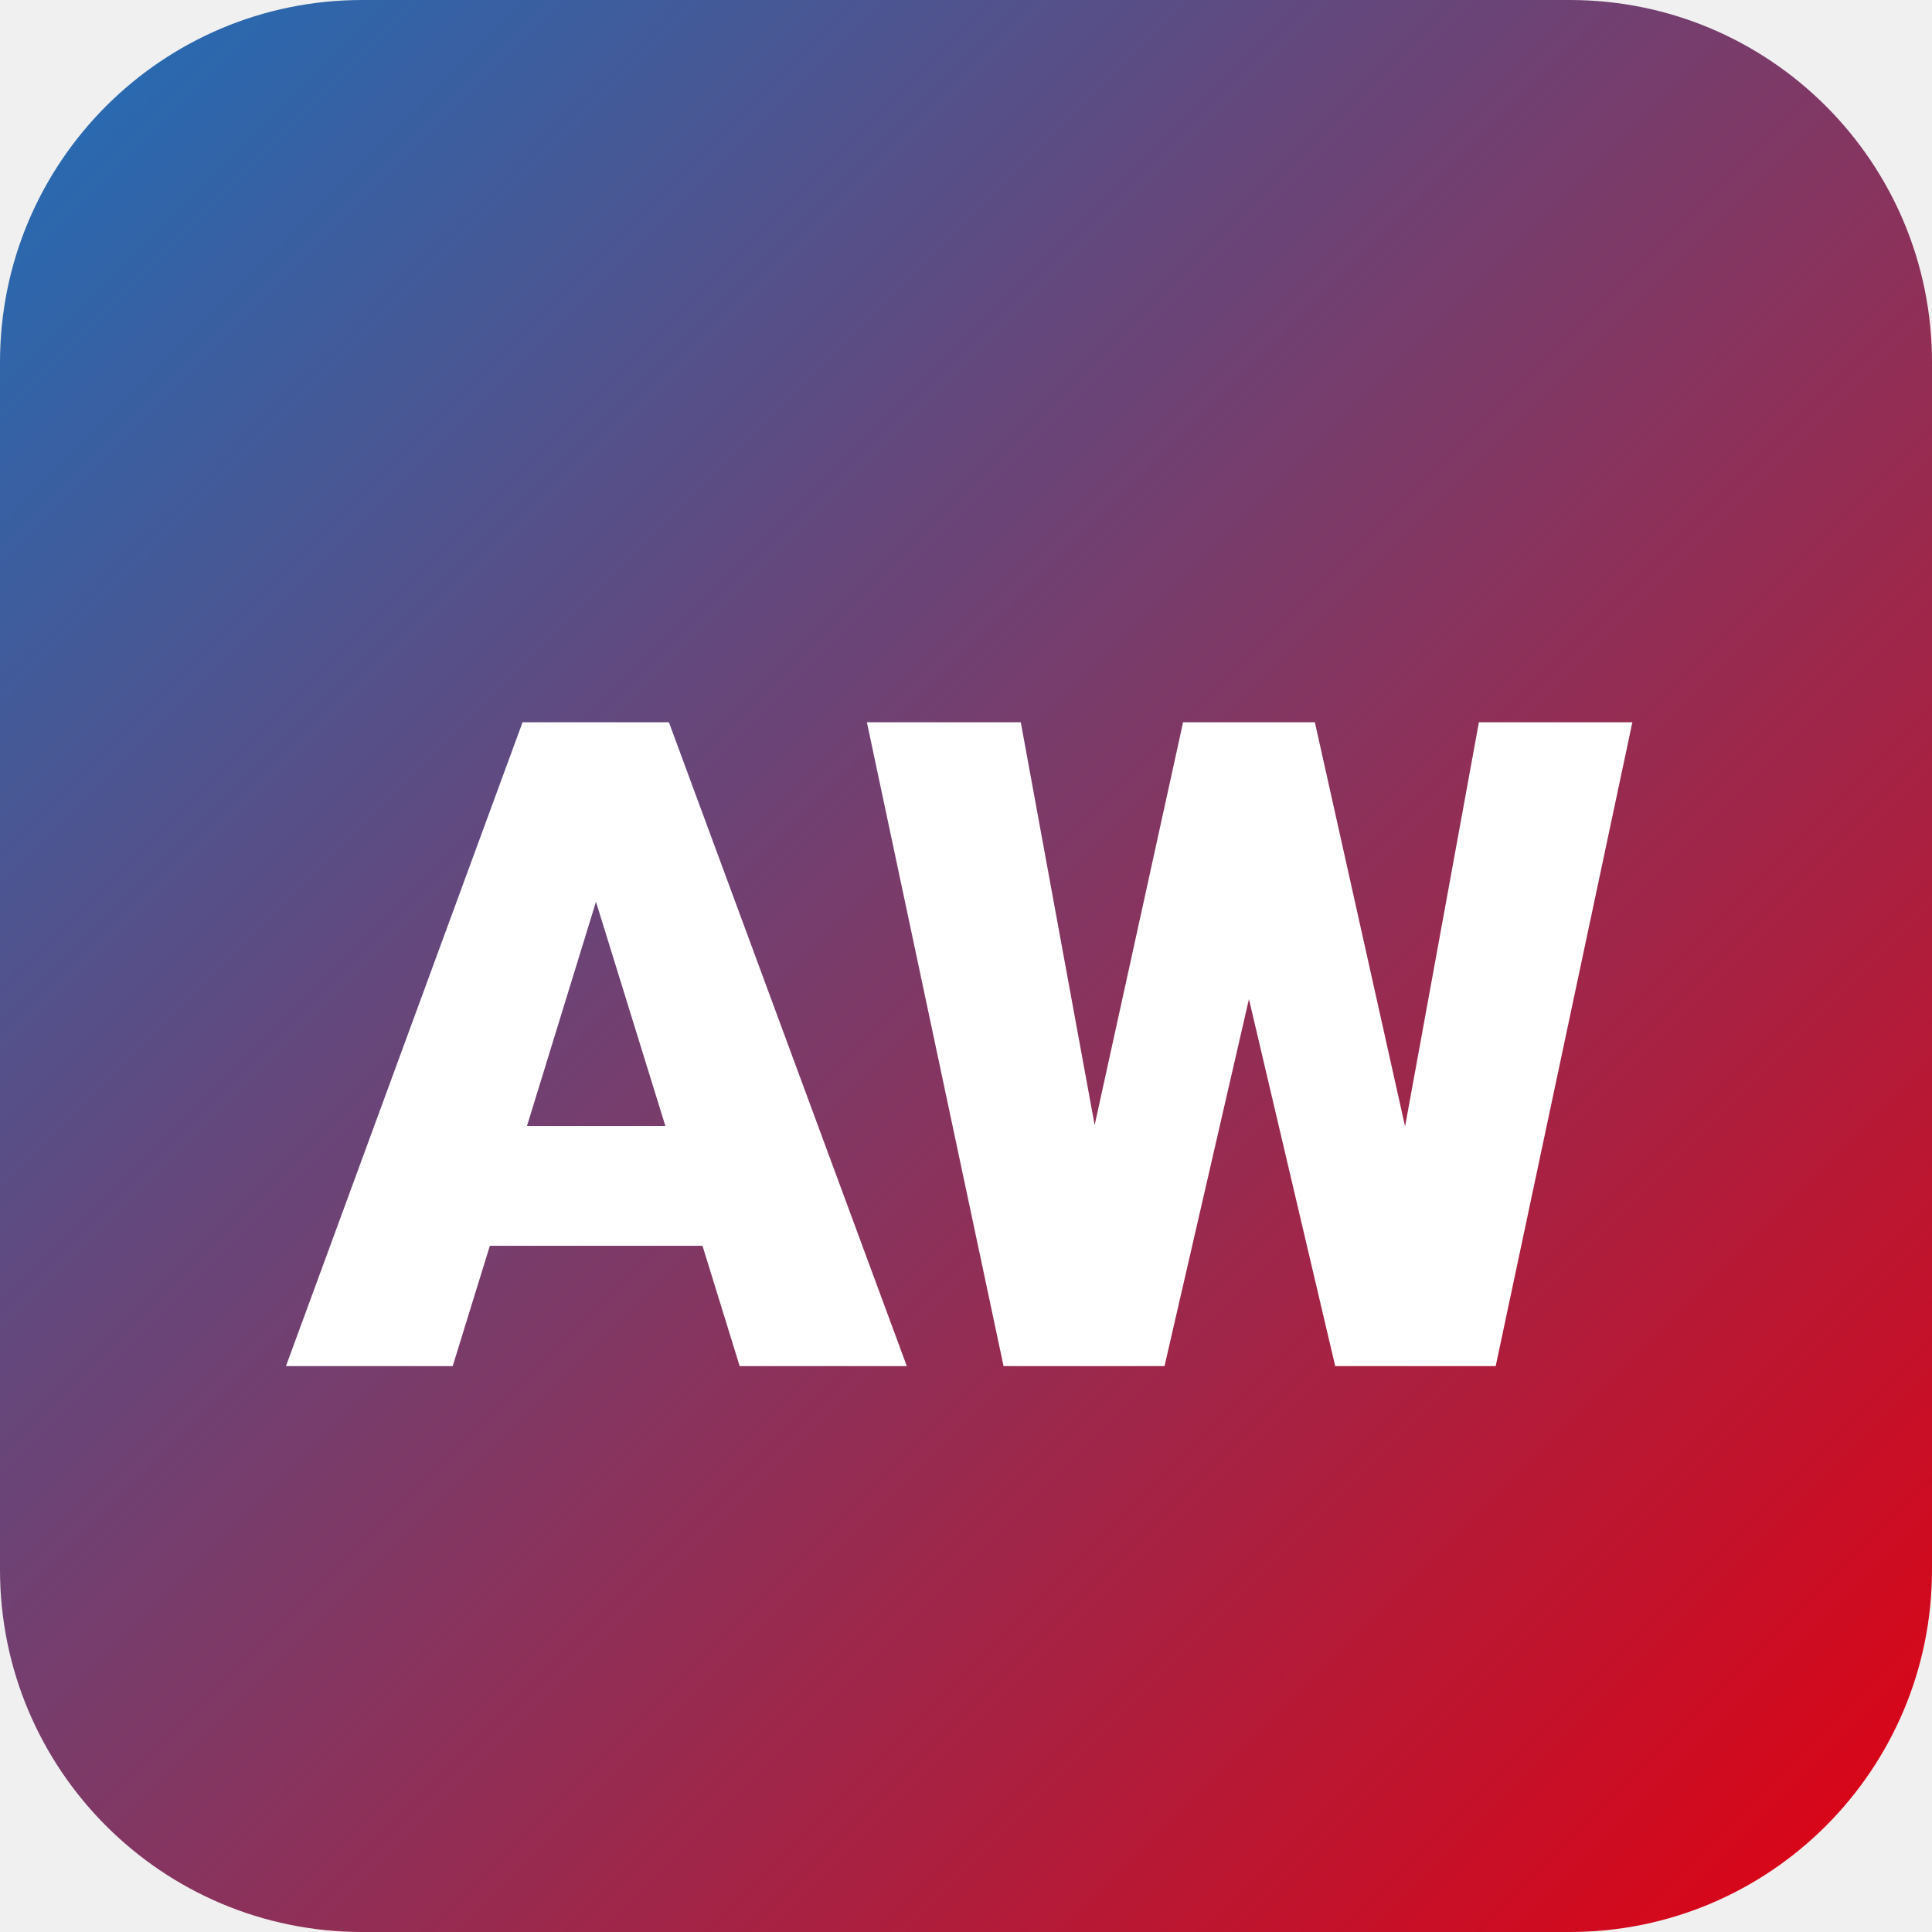
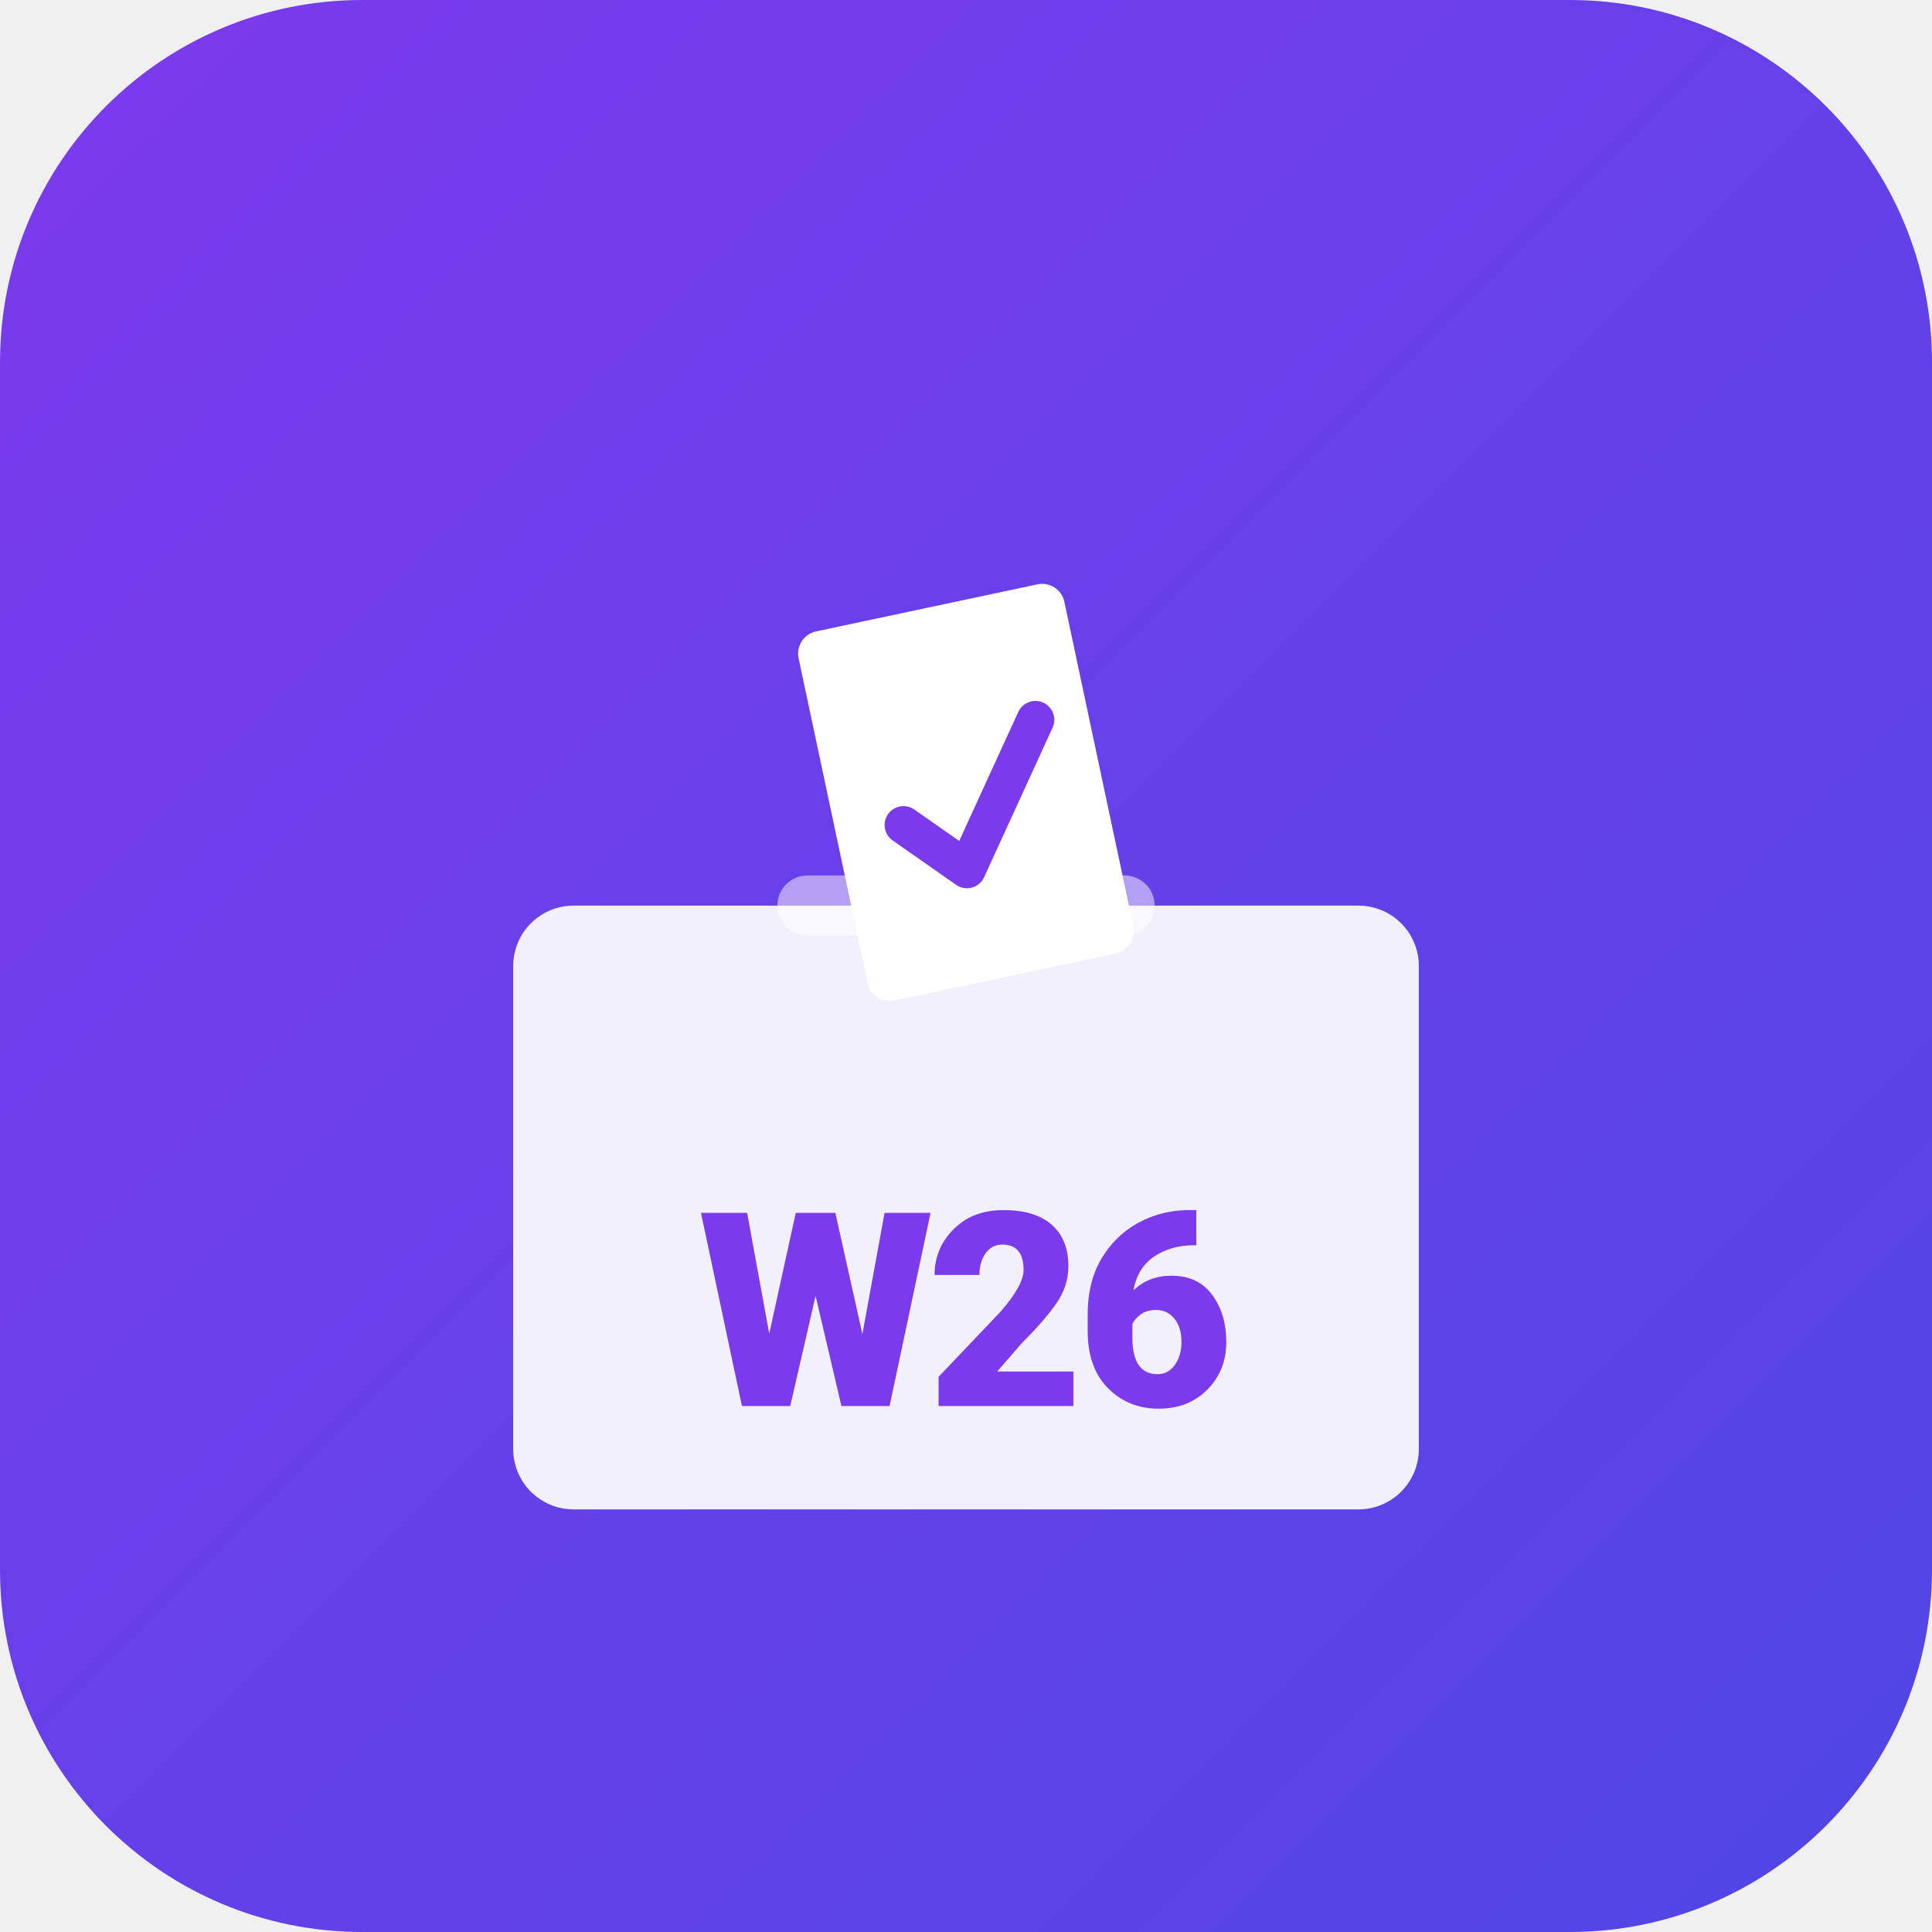
<svg xmlns="http://www.w3.org/2000/svg" viewBox="0 0 512 512">
  <defs>
    <linearGradient id="bg" x1="0" y1="0" x2="1" y2="1">
-       <stop offset="0%" stop-color="#1E6FB9" />
-       <stop offset="100%" stop-color="#E3000F" />
+       <stop offset="0%" stop-color="#7c3aed" />
+       <stop offset="100%" stop-color="#4f46e5" />
    </linearGradient>
  </defs>
  <rect width="512" height="512" rx="96" fill="url(#bg)" />
-   <text x="256" y="280" text-anchor="middle" dominant-baseline="central" font-family="-apple-system,BlinkMacSystemFont,Segoe UI,Roboto,sans-serif" font-size="240" font-weight="800" fill="#fff" letter-spacing="-8">AW</text>
+   <rect x="136" y="240" width="240" height="160" rx="16" fill="#fff" opacity=".92" />
+   <rect x="206" y="232" width="100" height="16" rx="8" fill="#fff" opacity=".5" />
+   <rect x="220" y="160" width="72" height="100" rx="6" fill="#fff" transform="rotate(-12 256 210)" />
+   <polyline points="238,215 252,230 278,195" fill="none" stroke="#7c3aed" stroke-width="10" stroke-linecap="round" stroke-linejoin="round" transform="rotate(-12 256 210)" />
+   <text x="256" y="348" text-anchor="middle" dominant-baseline="central" font-family="-apple-system,BlinkMacSystemFont,Segoe UI,Roboto,sans-serif" font-size="72" font-weight="800" fill="#7c3aed" letter-spacing="-2">W26</text>
</svg>
